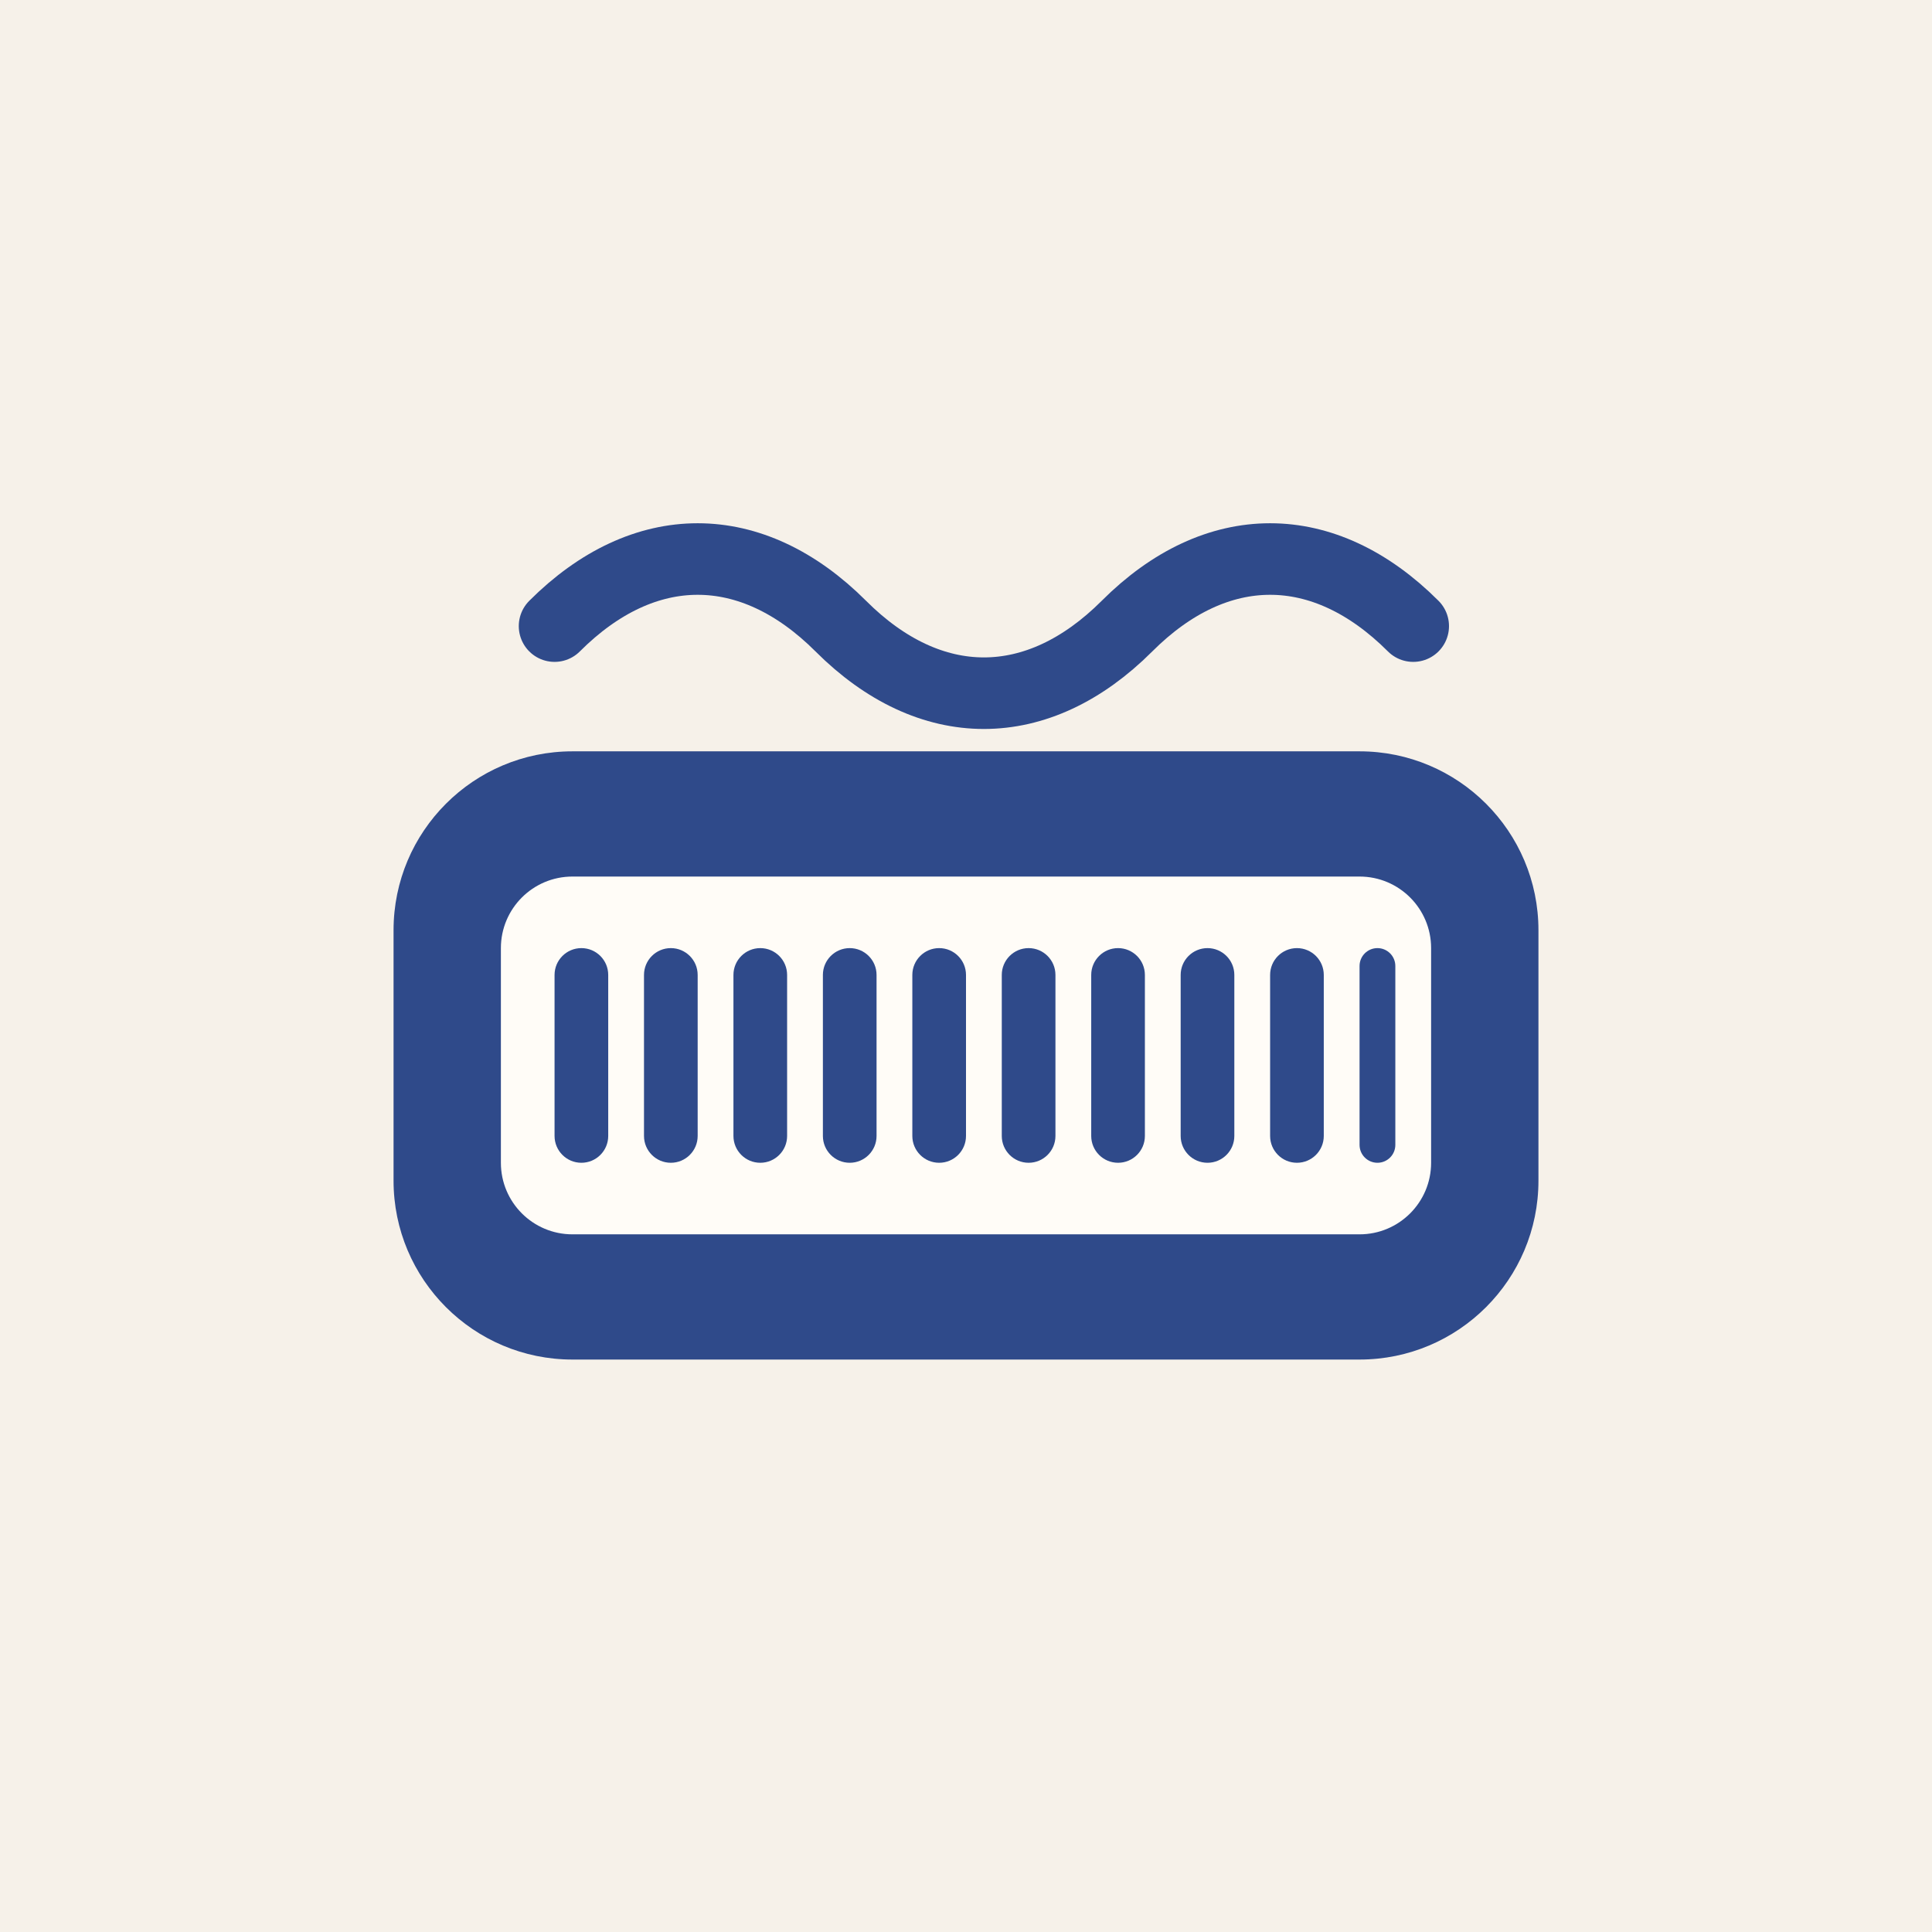
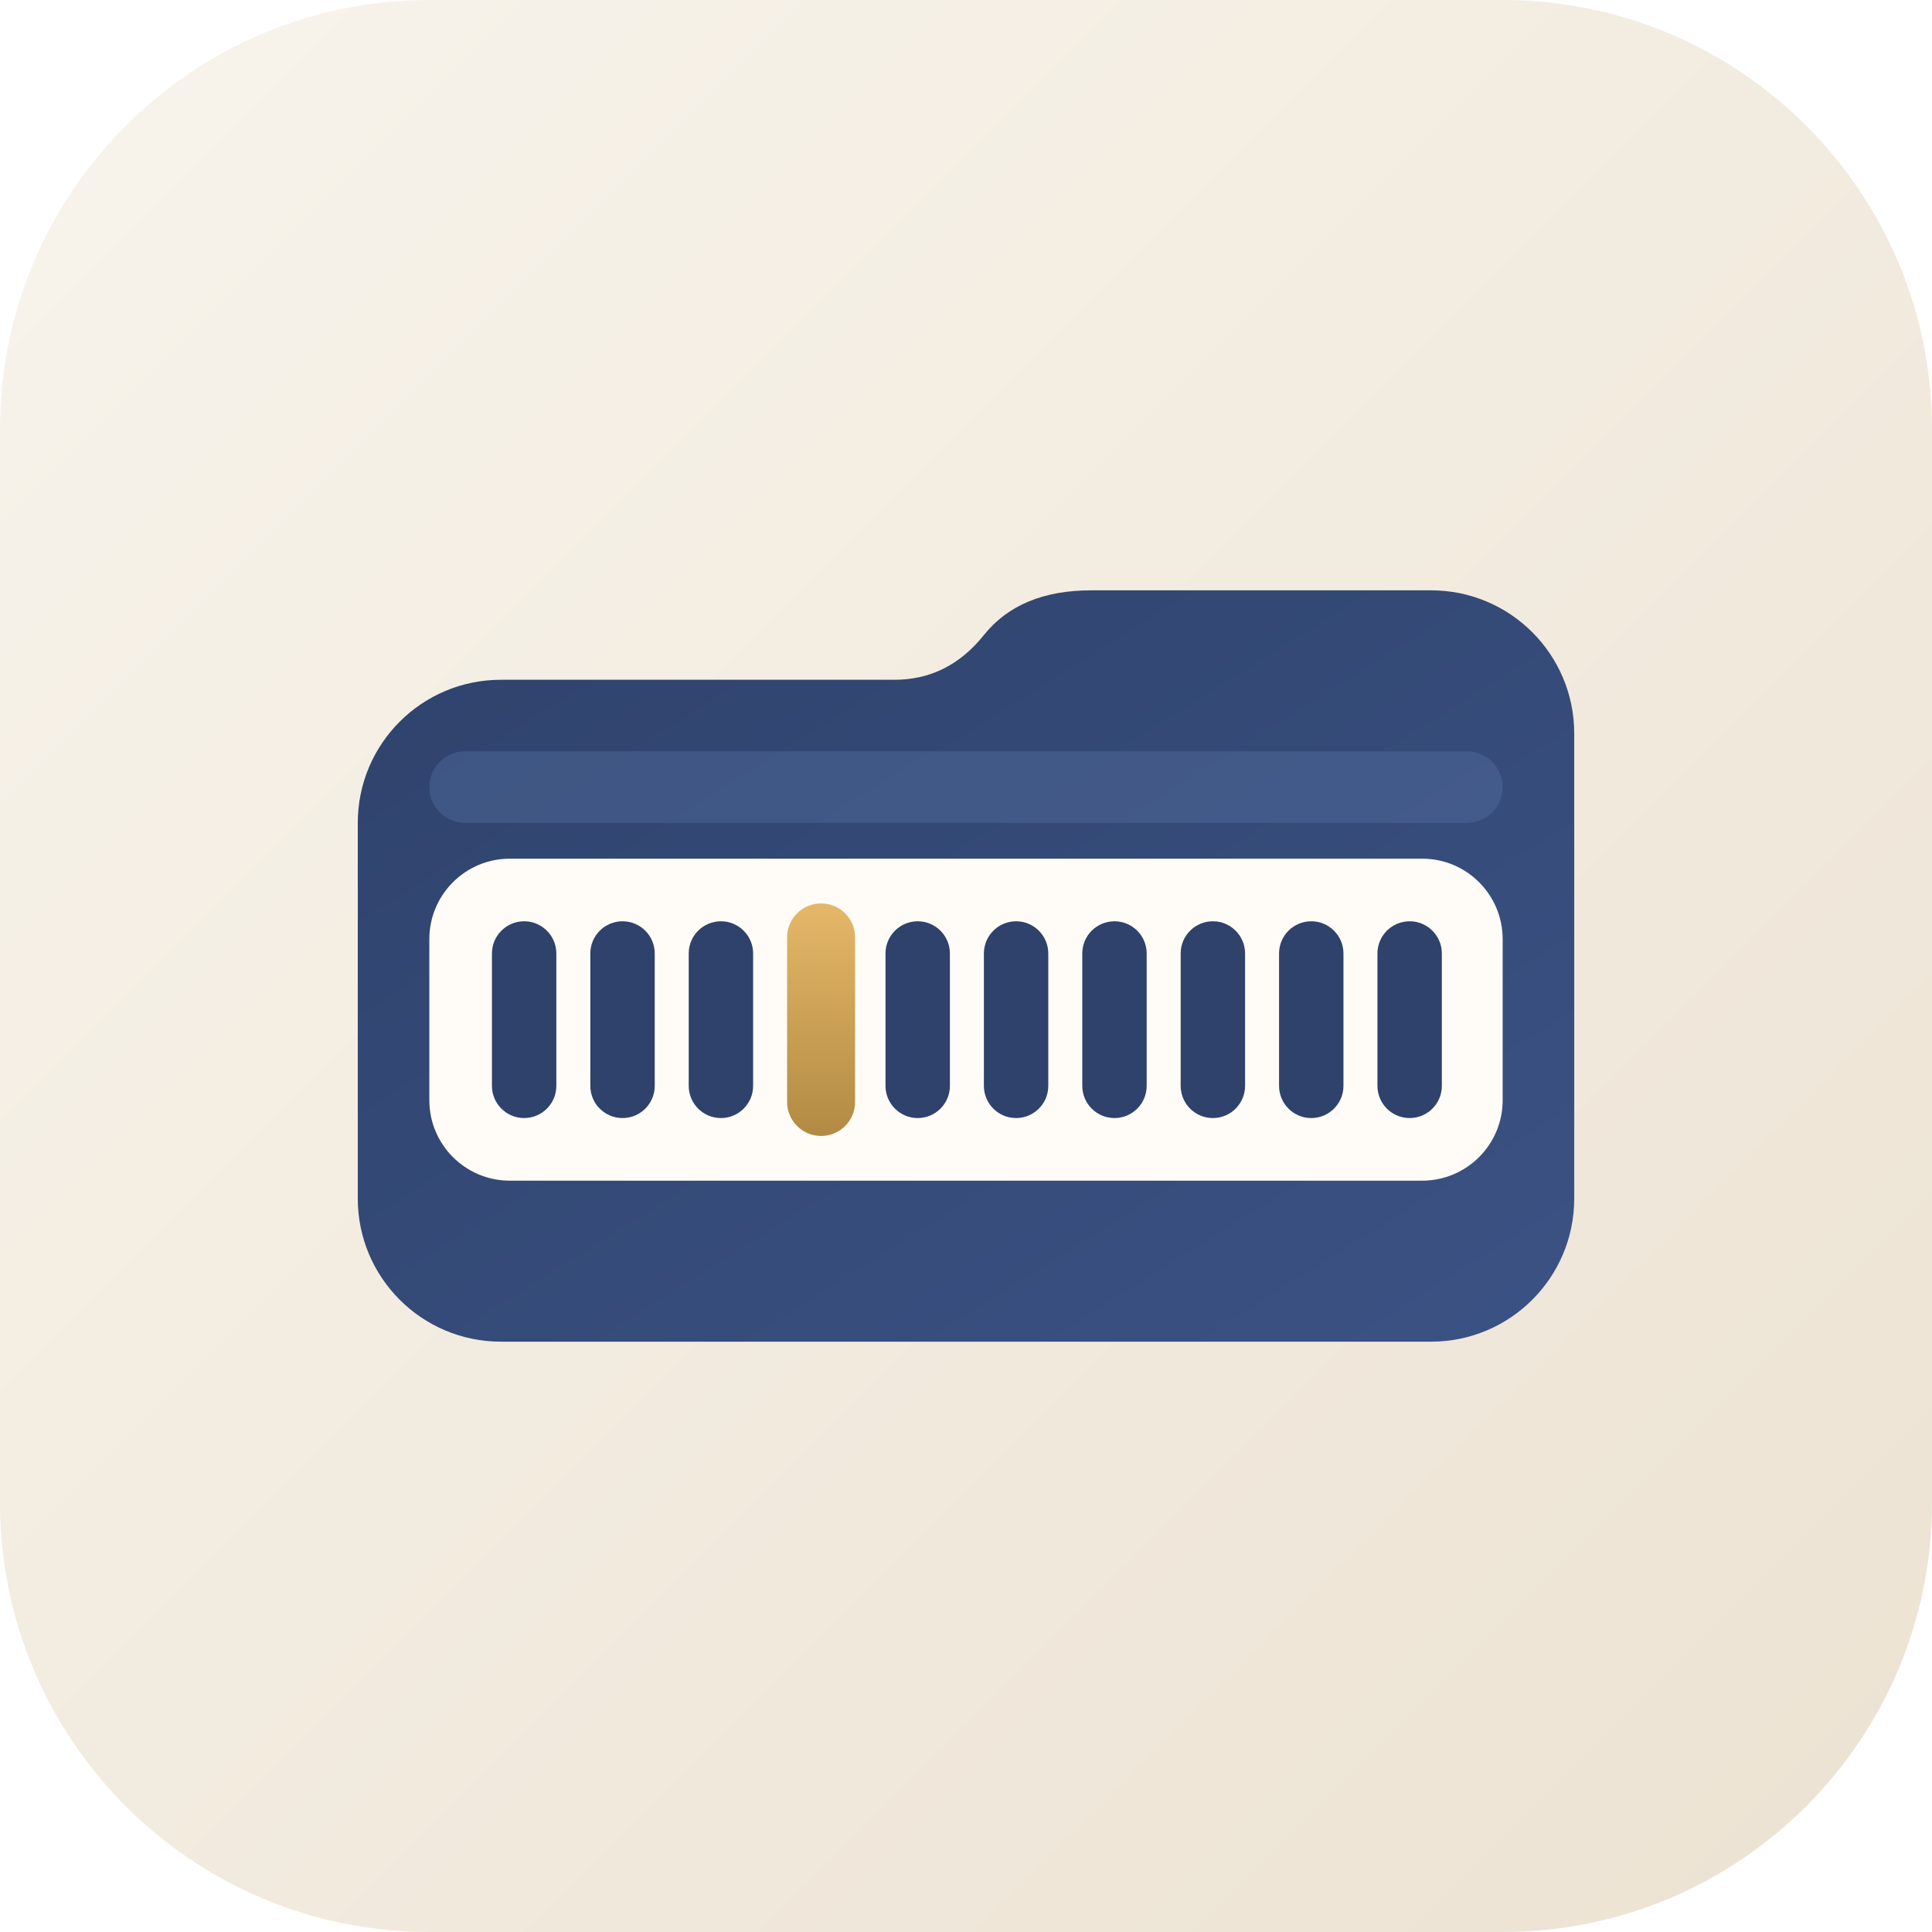
<svg xmlns="http://www.w3.org/2000/svg" width="1024" height="1024" viewBox="0 0 108 108">
-   <rect width="108" height="108" fill="#F6F1E9" />
-   <path d="M31 35 C36 30 42 30 47 35 C52 40 58 40 63 35 C68 30 74 30 79 35" fill="none" stroke="#2F4A8A" stroke-width="4" stroke-linecap="round" />
-   <rect x="22" y="42" width="64" height="34" rx="10" fill="#2F4A8A" />
-   <rect x="28" y="49" width="52" height="20" rx="4" fill="#FFFCF7" />
-   <g fill="#2F4A8A">
-     <rect x="31" y="53" width="3" height="12" rx="1.5" />
-     <rect x="36" y="53" width="3" height="12" rx="1.5" />
-     <rect x="41" y="53" width="3" height="12" rx="1.5" />
-     <rect x="46" y="53" width="3" height="12" rx="1.5" />
-     <rect x="51" y="53" width="3" height="12" rx="1.5" />
-     <rect x="56" y="53" width="3" height="12" rx="1.5" />
-     <rect x="61" y="53" width="3" height="12" rx="1.5" />
-     <rect x="66" y="53" width="3" height="12" rx="1.5" />
-     <rect x="71" y="53" width="3" height="12" rx="1.5" />
-     <rect x="76" y="53" width="2" height="12" rx="1" />
+   <defs>
+     <linearGradient id="bgGrad" x1="0" y1="0" x2="1" y2="1">
+       <stop offset="0%" stop-color="#F8F4EC" />
+       <stop offset="100%" stop-color="#ECE2D2" />
+     </linearGradient>
+     <linearGradient id="bodyGrad" x1="0" y1="0" x2="1" y2="1">
+       <stop offset="0%" stop-color="#2E426B" />
+       <stop offset="100%" stop-color="#3B5284" />
+     </linearGradient>
+     <linearGradient id="goldGrad" x1="0" y1="0" x2="0" y2="1">
+       <stop offset="0%" stop-color="#E5B869" />
+       <stop offset="100%" stop-color="#B28A43" />
+     </linearGradient>
+   </defs>
+   <rect width="108" height="108" rx="24" fill="url(#bgGrad)" />
+   <path d="M28 38 H50 Q53 38 55 35.5 Q57 33 61 33 H80 A8 8 0 0 1 88 41 V67 A8 8 0 0 1 80 75 H28 A8 8 0 0 1 20 67 V46 A8 8 0 0 1 28 38 Z" fill="url(#bodyGrad)" />
+   <rect x="24" y="42" width="60" height="4" rx="2" fill="#526D9E" opacity="0.45" />
+   <rect x="24" y="48" width="60" height="18" rx="4.5" fill="#FFFCF7" />
+   <g fill="#2E426B">
+     <rect x="27.5" y="51.5" width="3.6" height="11" rx="1.8" />
+     <rect x="33.0" y="51.5" width="3.6" height="11" rx="1.8" />
+     <rect x="38.5" y="51.5" width="3.6" height="11" rx="1.8" />
+     <rect x="49.5" y="51.5" width="3.6" height="11" rx="1.8" />
+     <rect x="55.0" y="51.5" width="3.6" height="11" rx="1.8" />
+     <rect x="60.5" y="51.5" width="3.6" height="11" rx="1.8" />
+     <rect x="66.0" y="51.5" width="3.6" height="11" rx="1.8" />
+     <rect x="71.5" y="51.5" width="3.6" height="11" rx="1.8" />
+     <rect x="77.0" y="51.5" width="3.6" height="11" rx="1.8" />
  </g>
+   <rect x="44.0" y="50.5" width="3.8" height="13" rx="1.9" fill="url(#goldGrad)" />
</svg>
